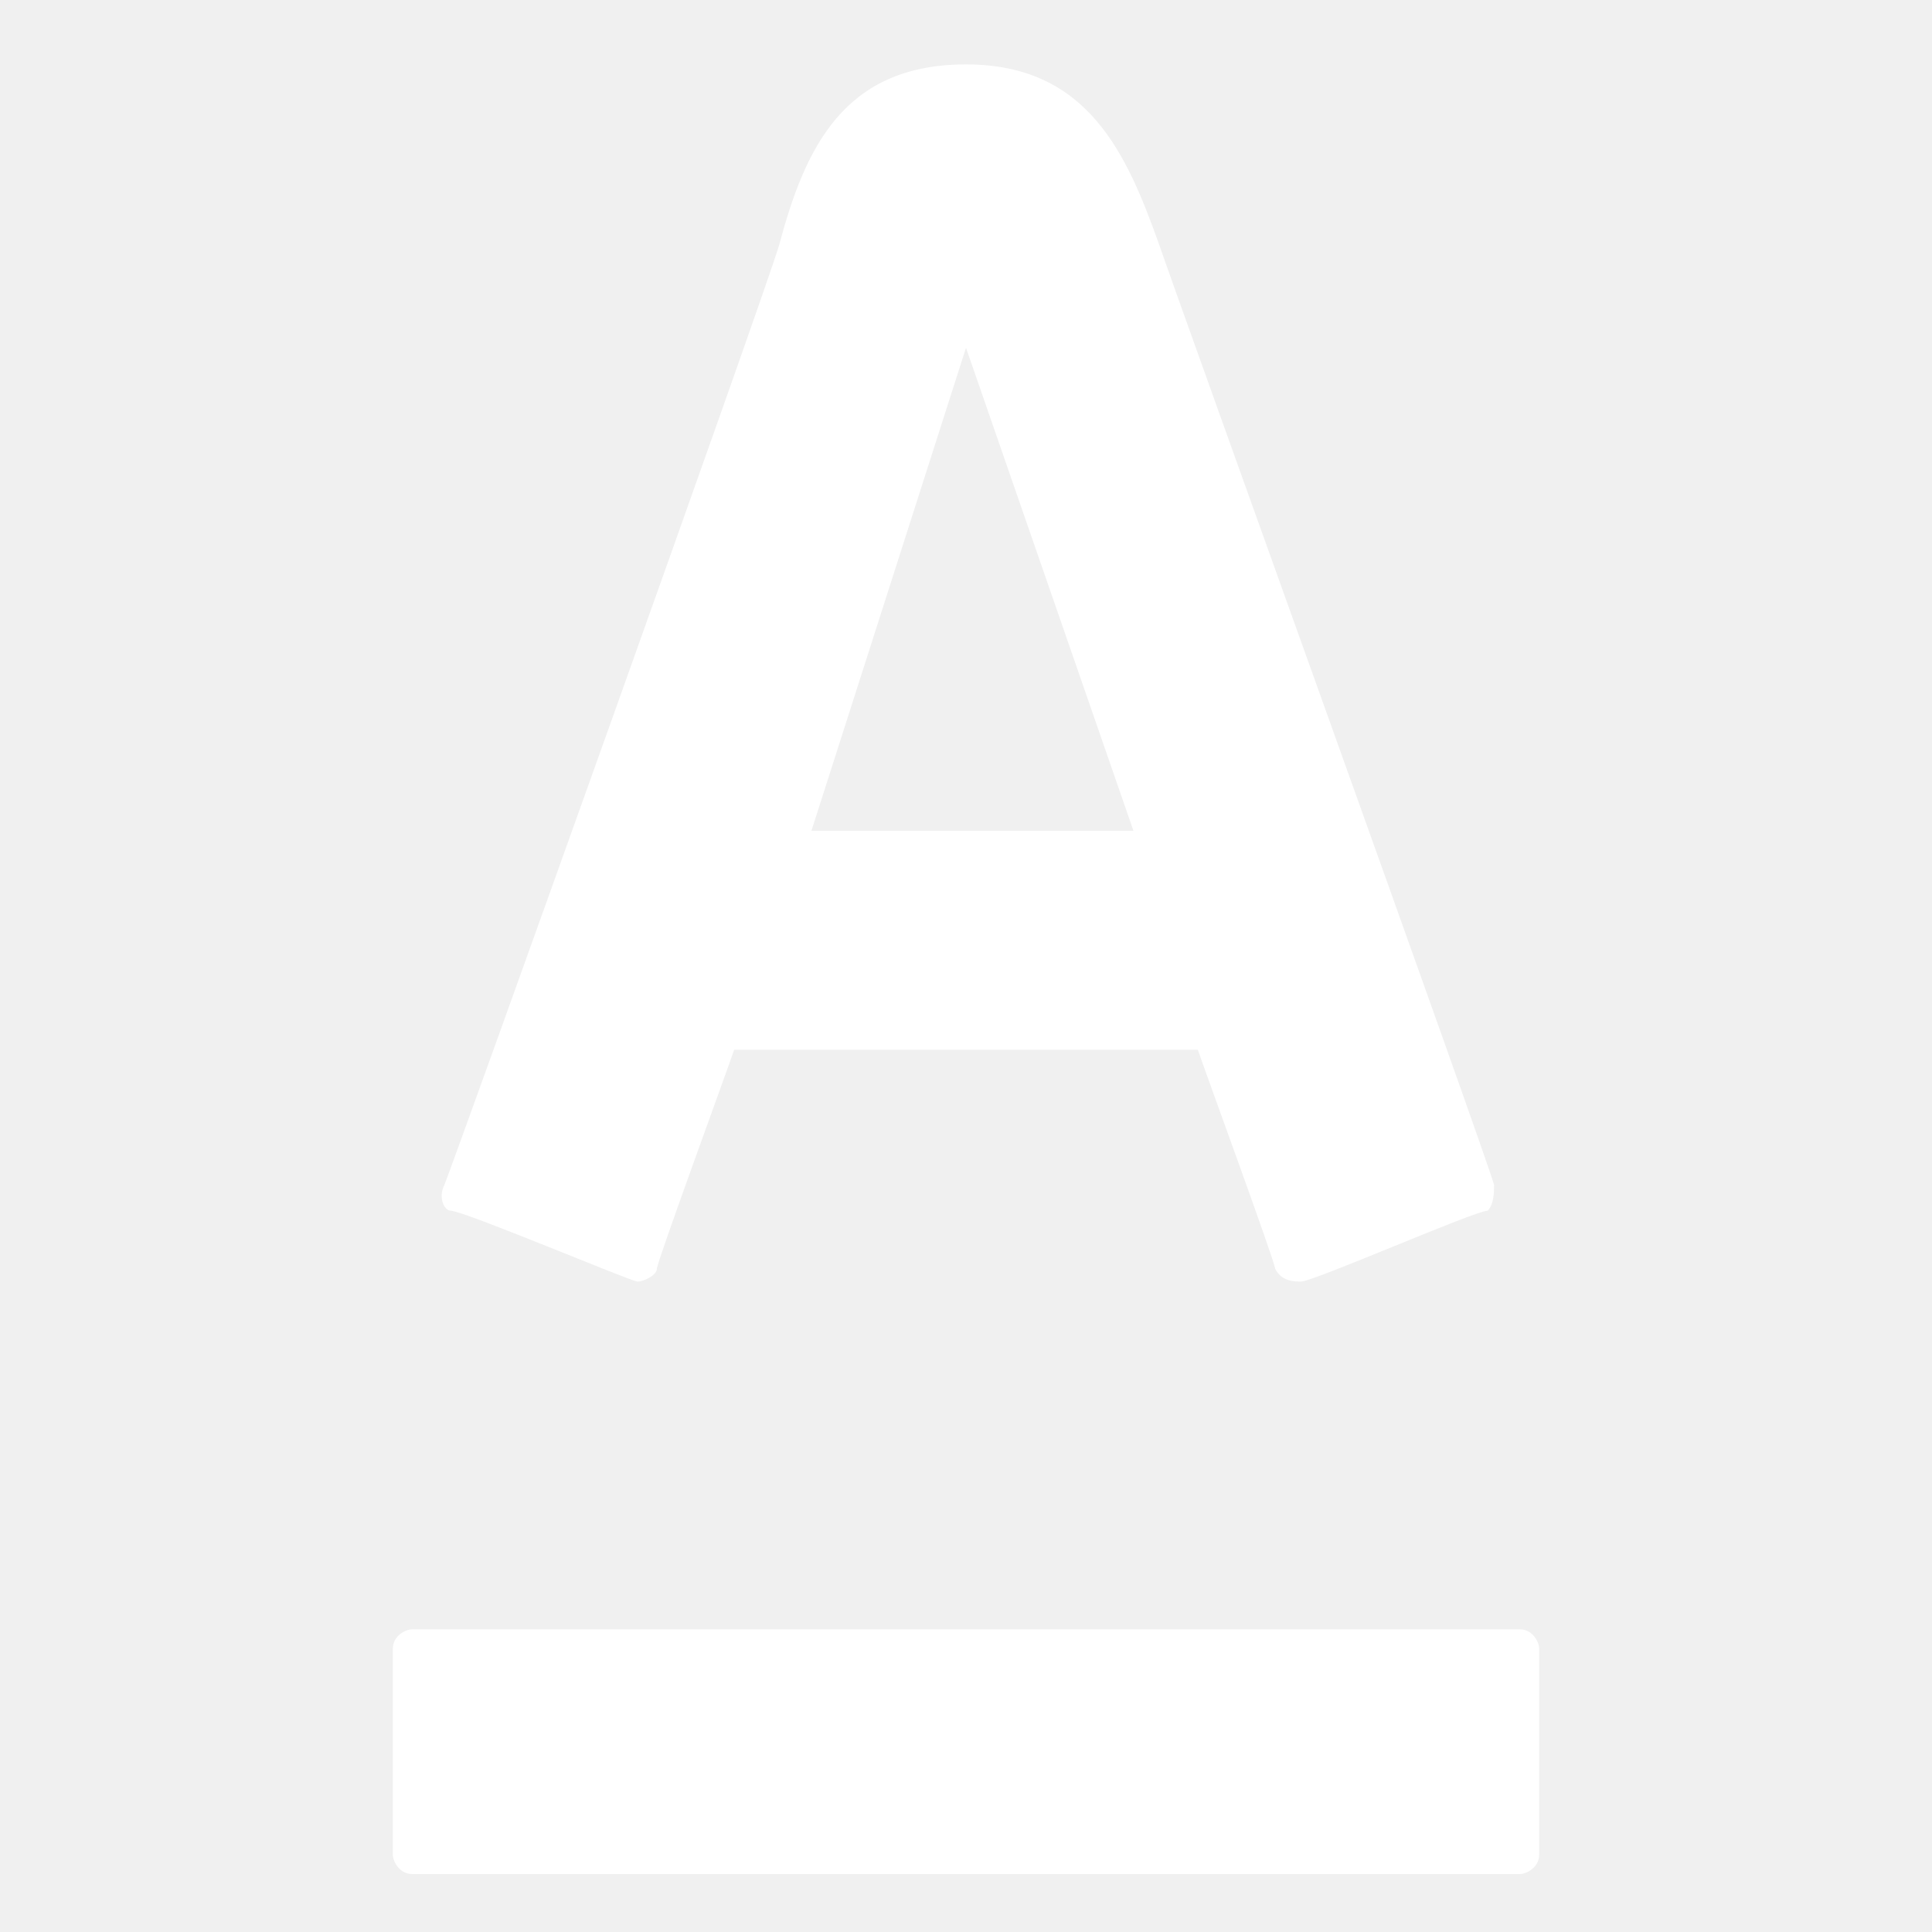
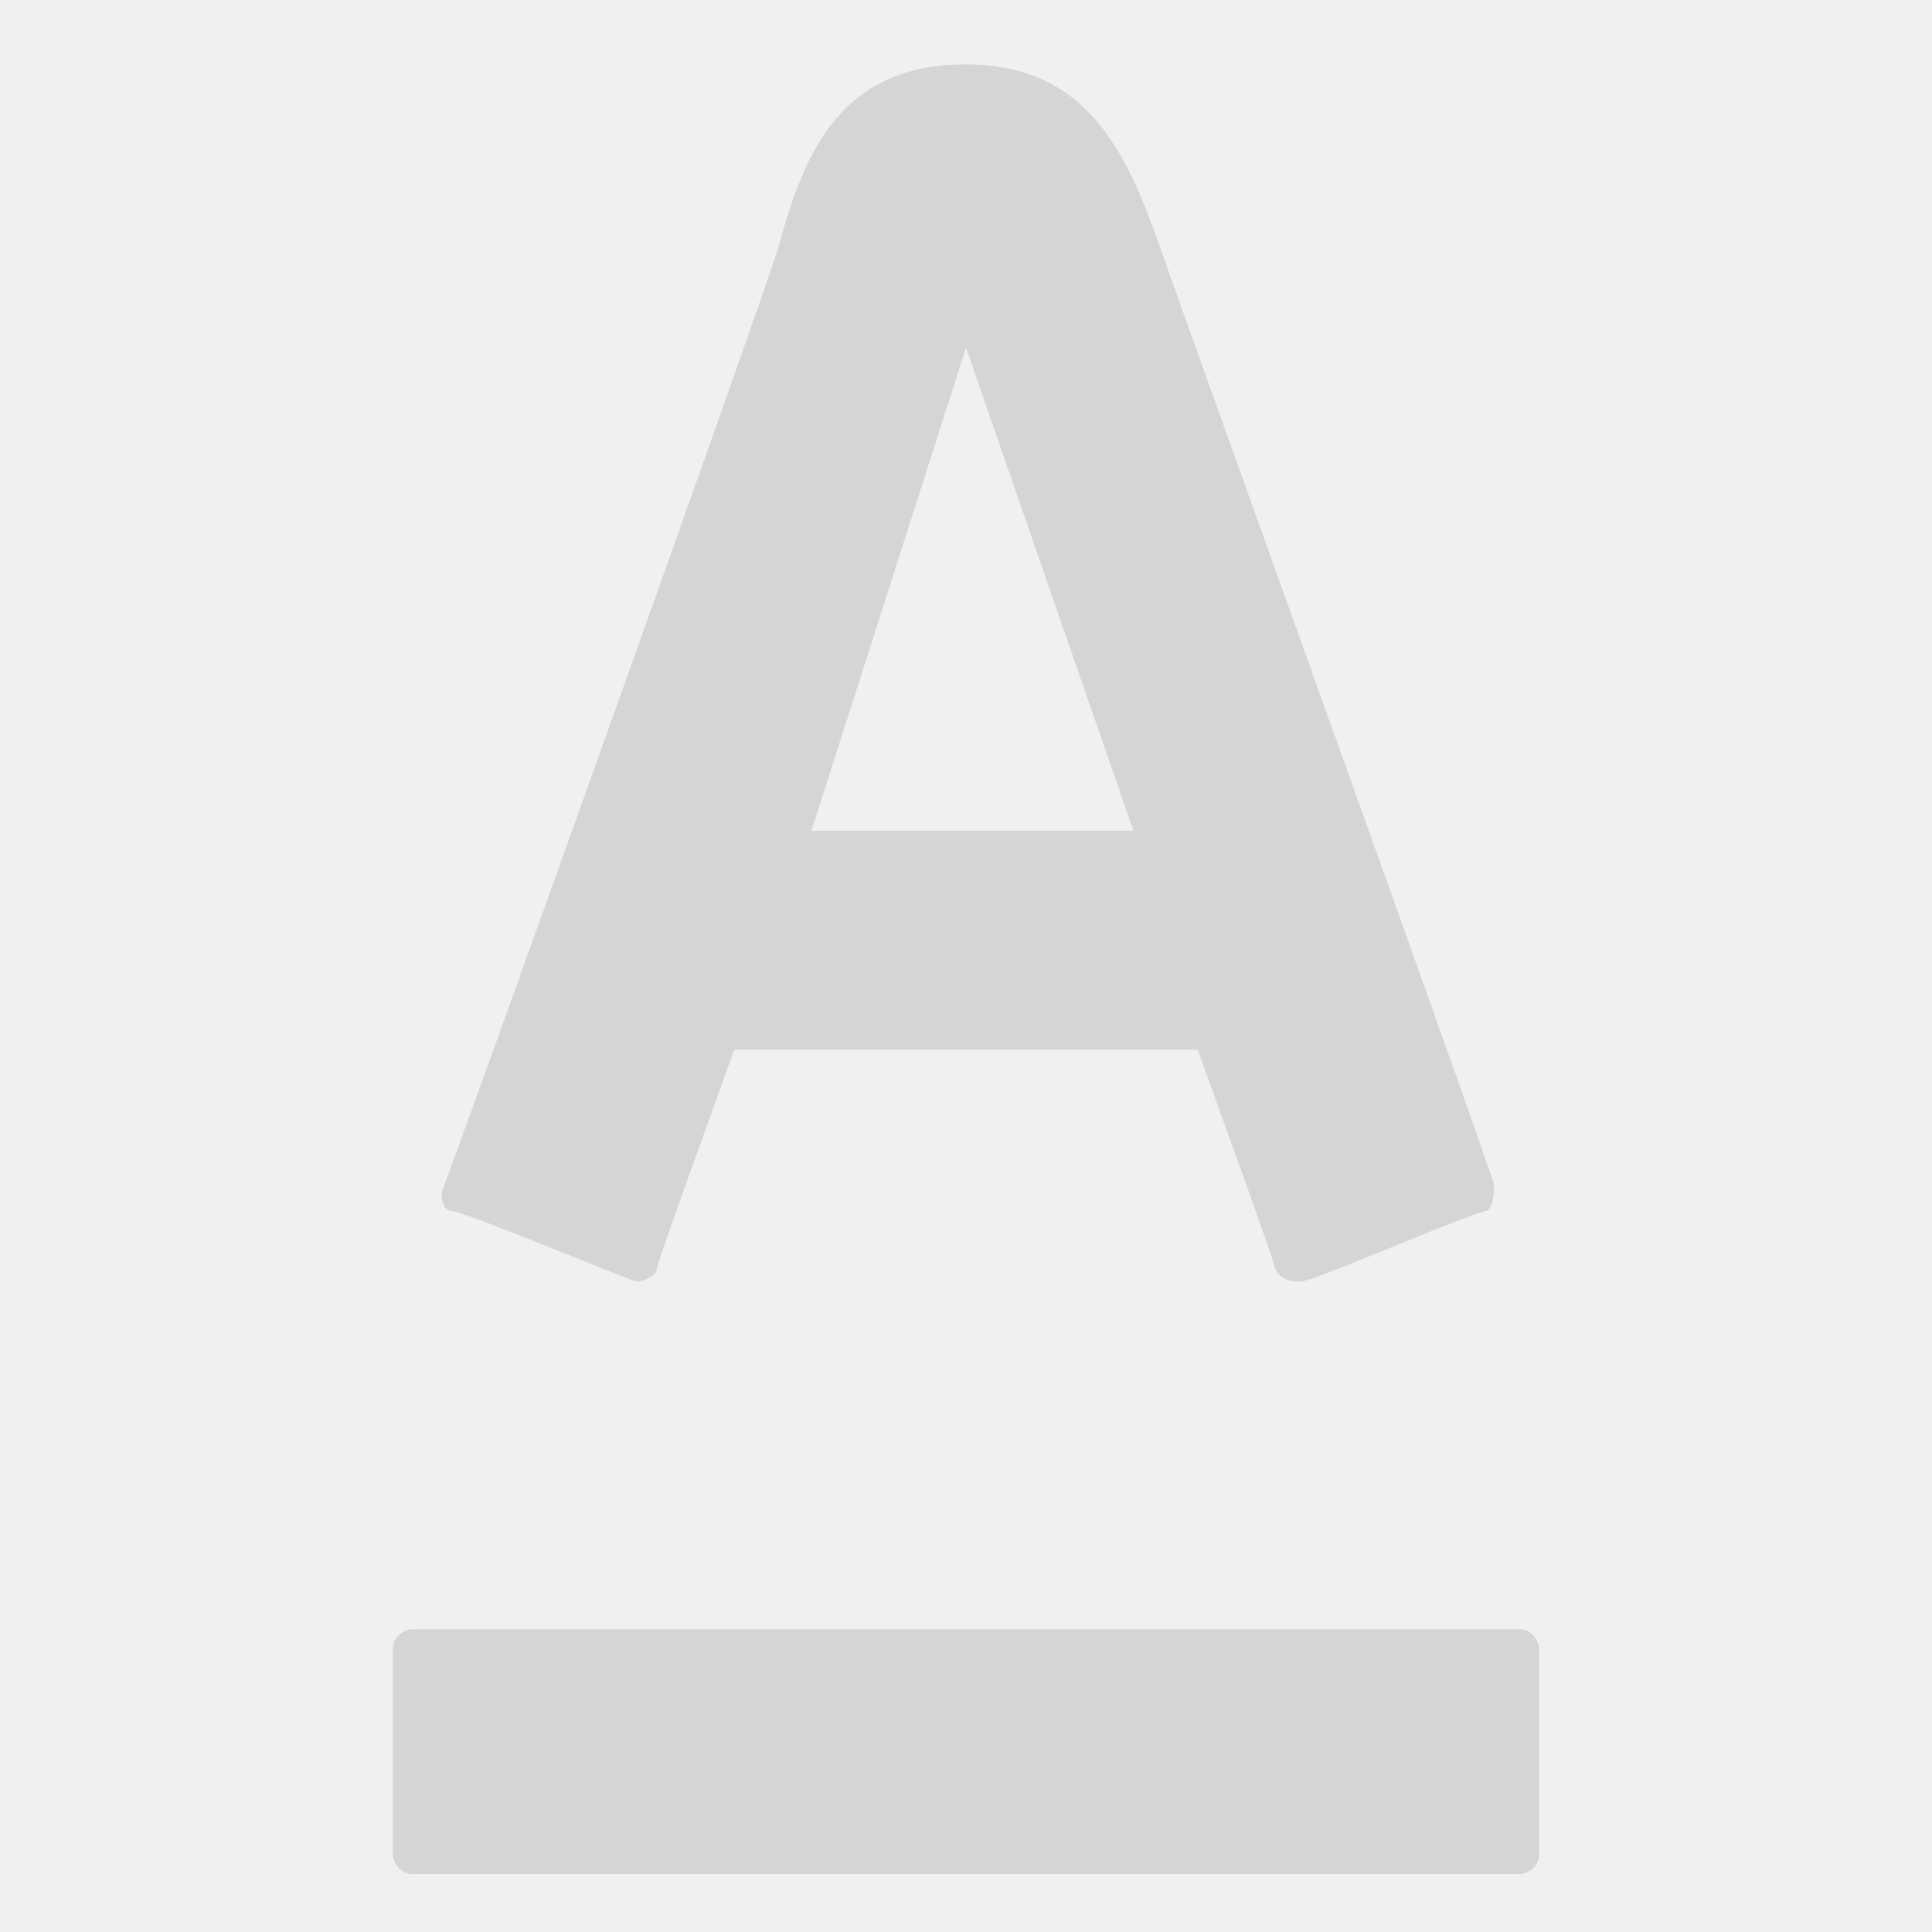
<svg xmlns="http://www.w3.org/2000/svg" version="1.1" id="Layer_1" x="0px" y="0px" viewBox="0 0 30 30" enable-background="new 0 0 30 30" xml:space="preserve">
  <g>
-     <path fill="#FFFFFF" d="M15,1c1.9,0,2.5,1.4,3,2.8c0.2,0.6,5.1,14.2,5.2,14.6c0,0.1,0,0.3-0.1,0.4c-0.2,0-2.7,1.1-2.9,1.1   c-0.1,0-0.3,0-0.4-0.2c0-0.1-1.1-3.1-1.2-3.4c-0.3,0-6.9,0-7.2,0c-0.1,0.3-1.2,3.3-1.2,3.4c0,0.1-0.2,0.2-0.3,0.2   c-0.1,0-2.7-1.1-2.9-1.1c-0.1,0-0.2-0.2-0.1-0.4c0.2-0.5,5-13.9,5.2-14.6C12.5,2.3,13.1,1,15,1z M6.4,25.3c-0.1,0-0.3,0.1-0.3,0.3   v3.2c0,0.1,0.1,0.3,0.3,0.3h17.2c0.1,0,0.3-0.1,0.3-0.3v-3.2c0-0.1-0.1-0.3-0.3-0.3L6.4,25.3L6.4,25.3z M15,5.4l-2.4,7.5h5L15,5.4   L15,5.4z" />
+     <path fill="#d5d5d5" d="M15,1c1.9,0,2.5,1.4,3,2.8c0.2,0.6,5.1,14.2,5.2,14.6c0,0.1,0,0.3-0.1,0.4c-0.2,0-2.7,1.1-2.9,1.1   c-0.1,0-0.3,0-0.4-0.2c0-0.1-1.1-3.1-1.2-3.4c-0.3,0-6.9,0-7.2,0c-0.1,0.3-1.2,3.3-1.2,3.4c0,0.1-0.2,0.2-0.3,0.2   c-0.1,0-2.7-1.1-2.9-1.1c-0.1,0-0.2-0.2-0.1-0.4c0.2-0.5,5-13.9,5.2-14.6C12.5,2.3,13.1,1,15,1z M6.4,25.3c-0.1,0-0.3,0.1-0.3,0.3   v3.2c0,0.1,0.1,0.3,0.3,0.3h17.2c0.1,0,0.3-0.1,0.3-0.3v-3.2c0-0.1-0.1-0.3-0.3-0.3L6.4,25.3L6.4,25.3z M15,5.4l-2.4,7.5h5L15,5.4   L15,5.4z" />
  </g>
</svg>
